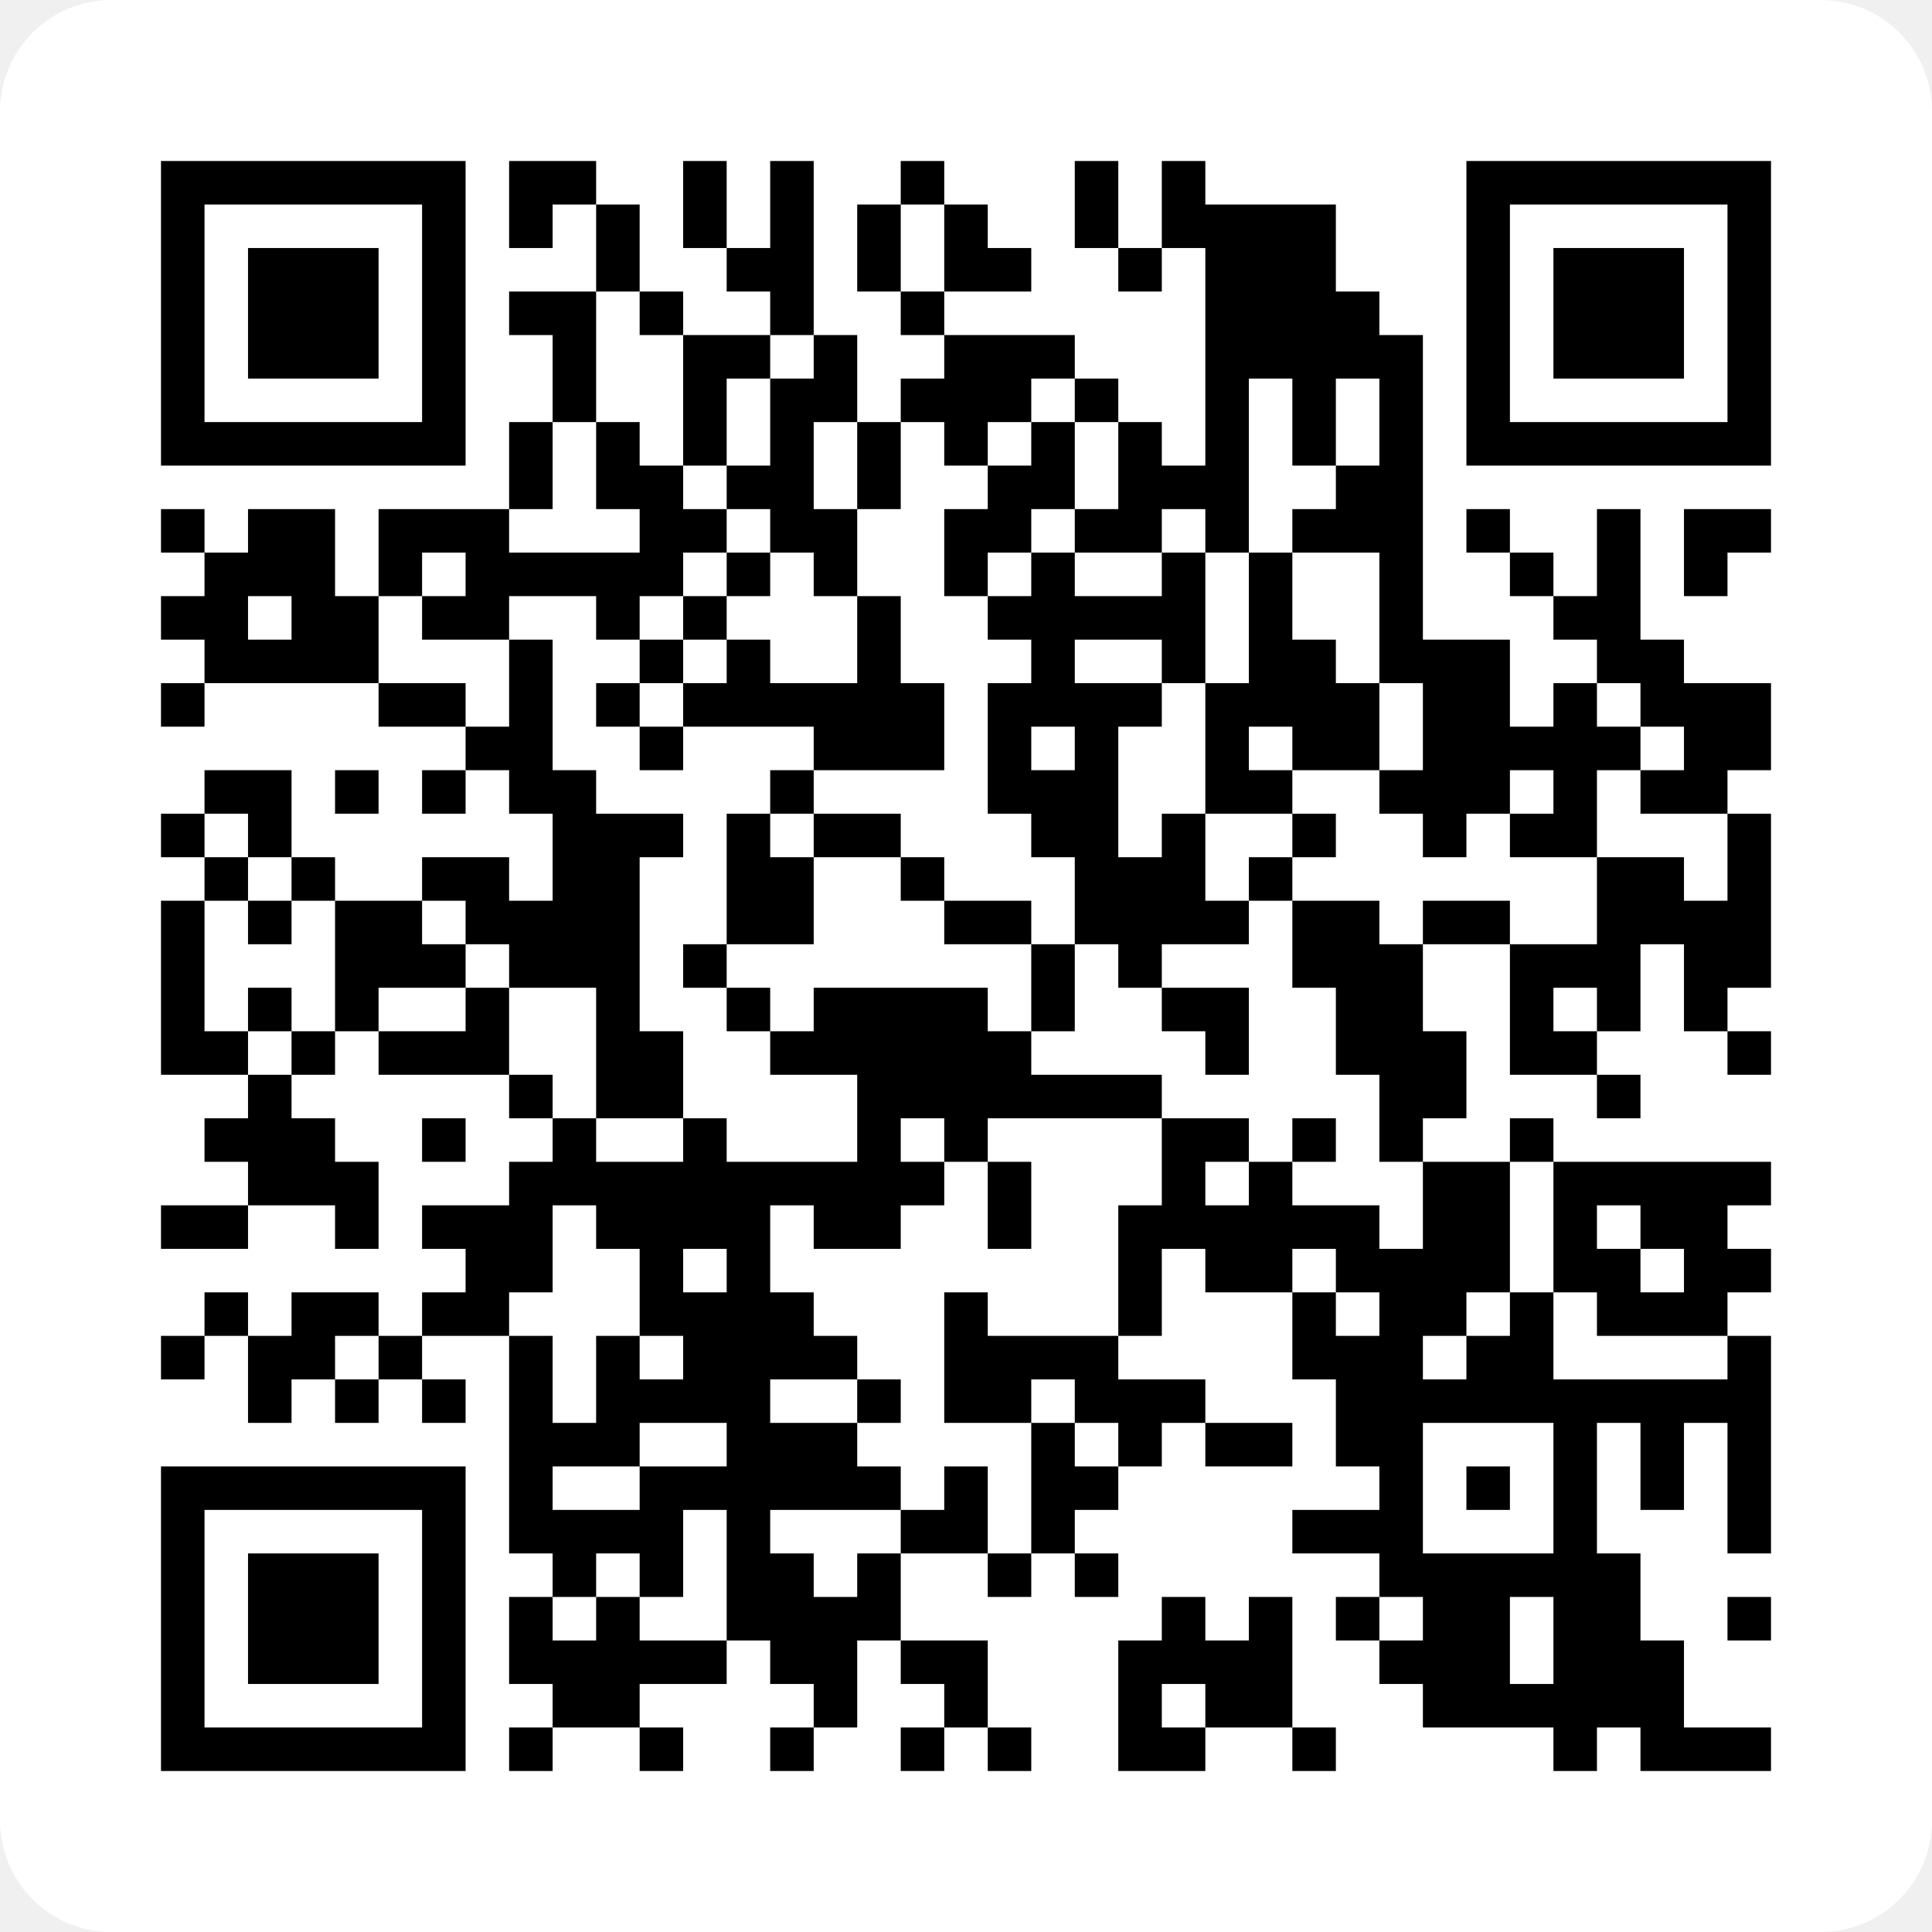
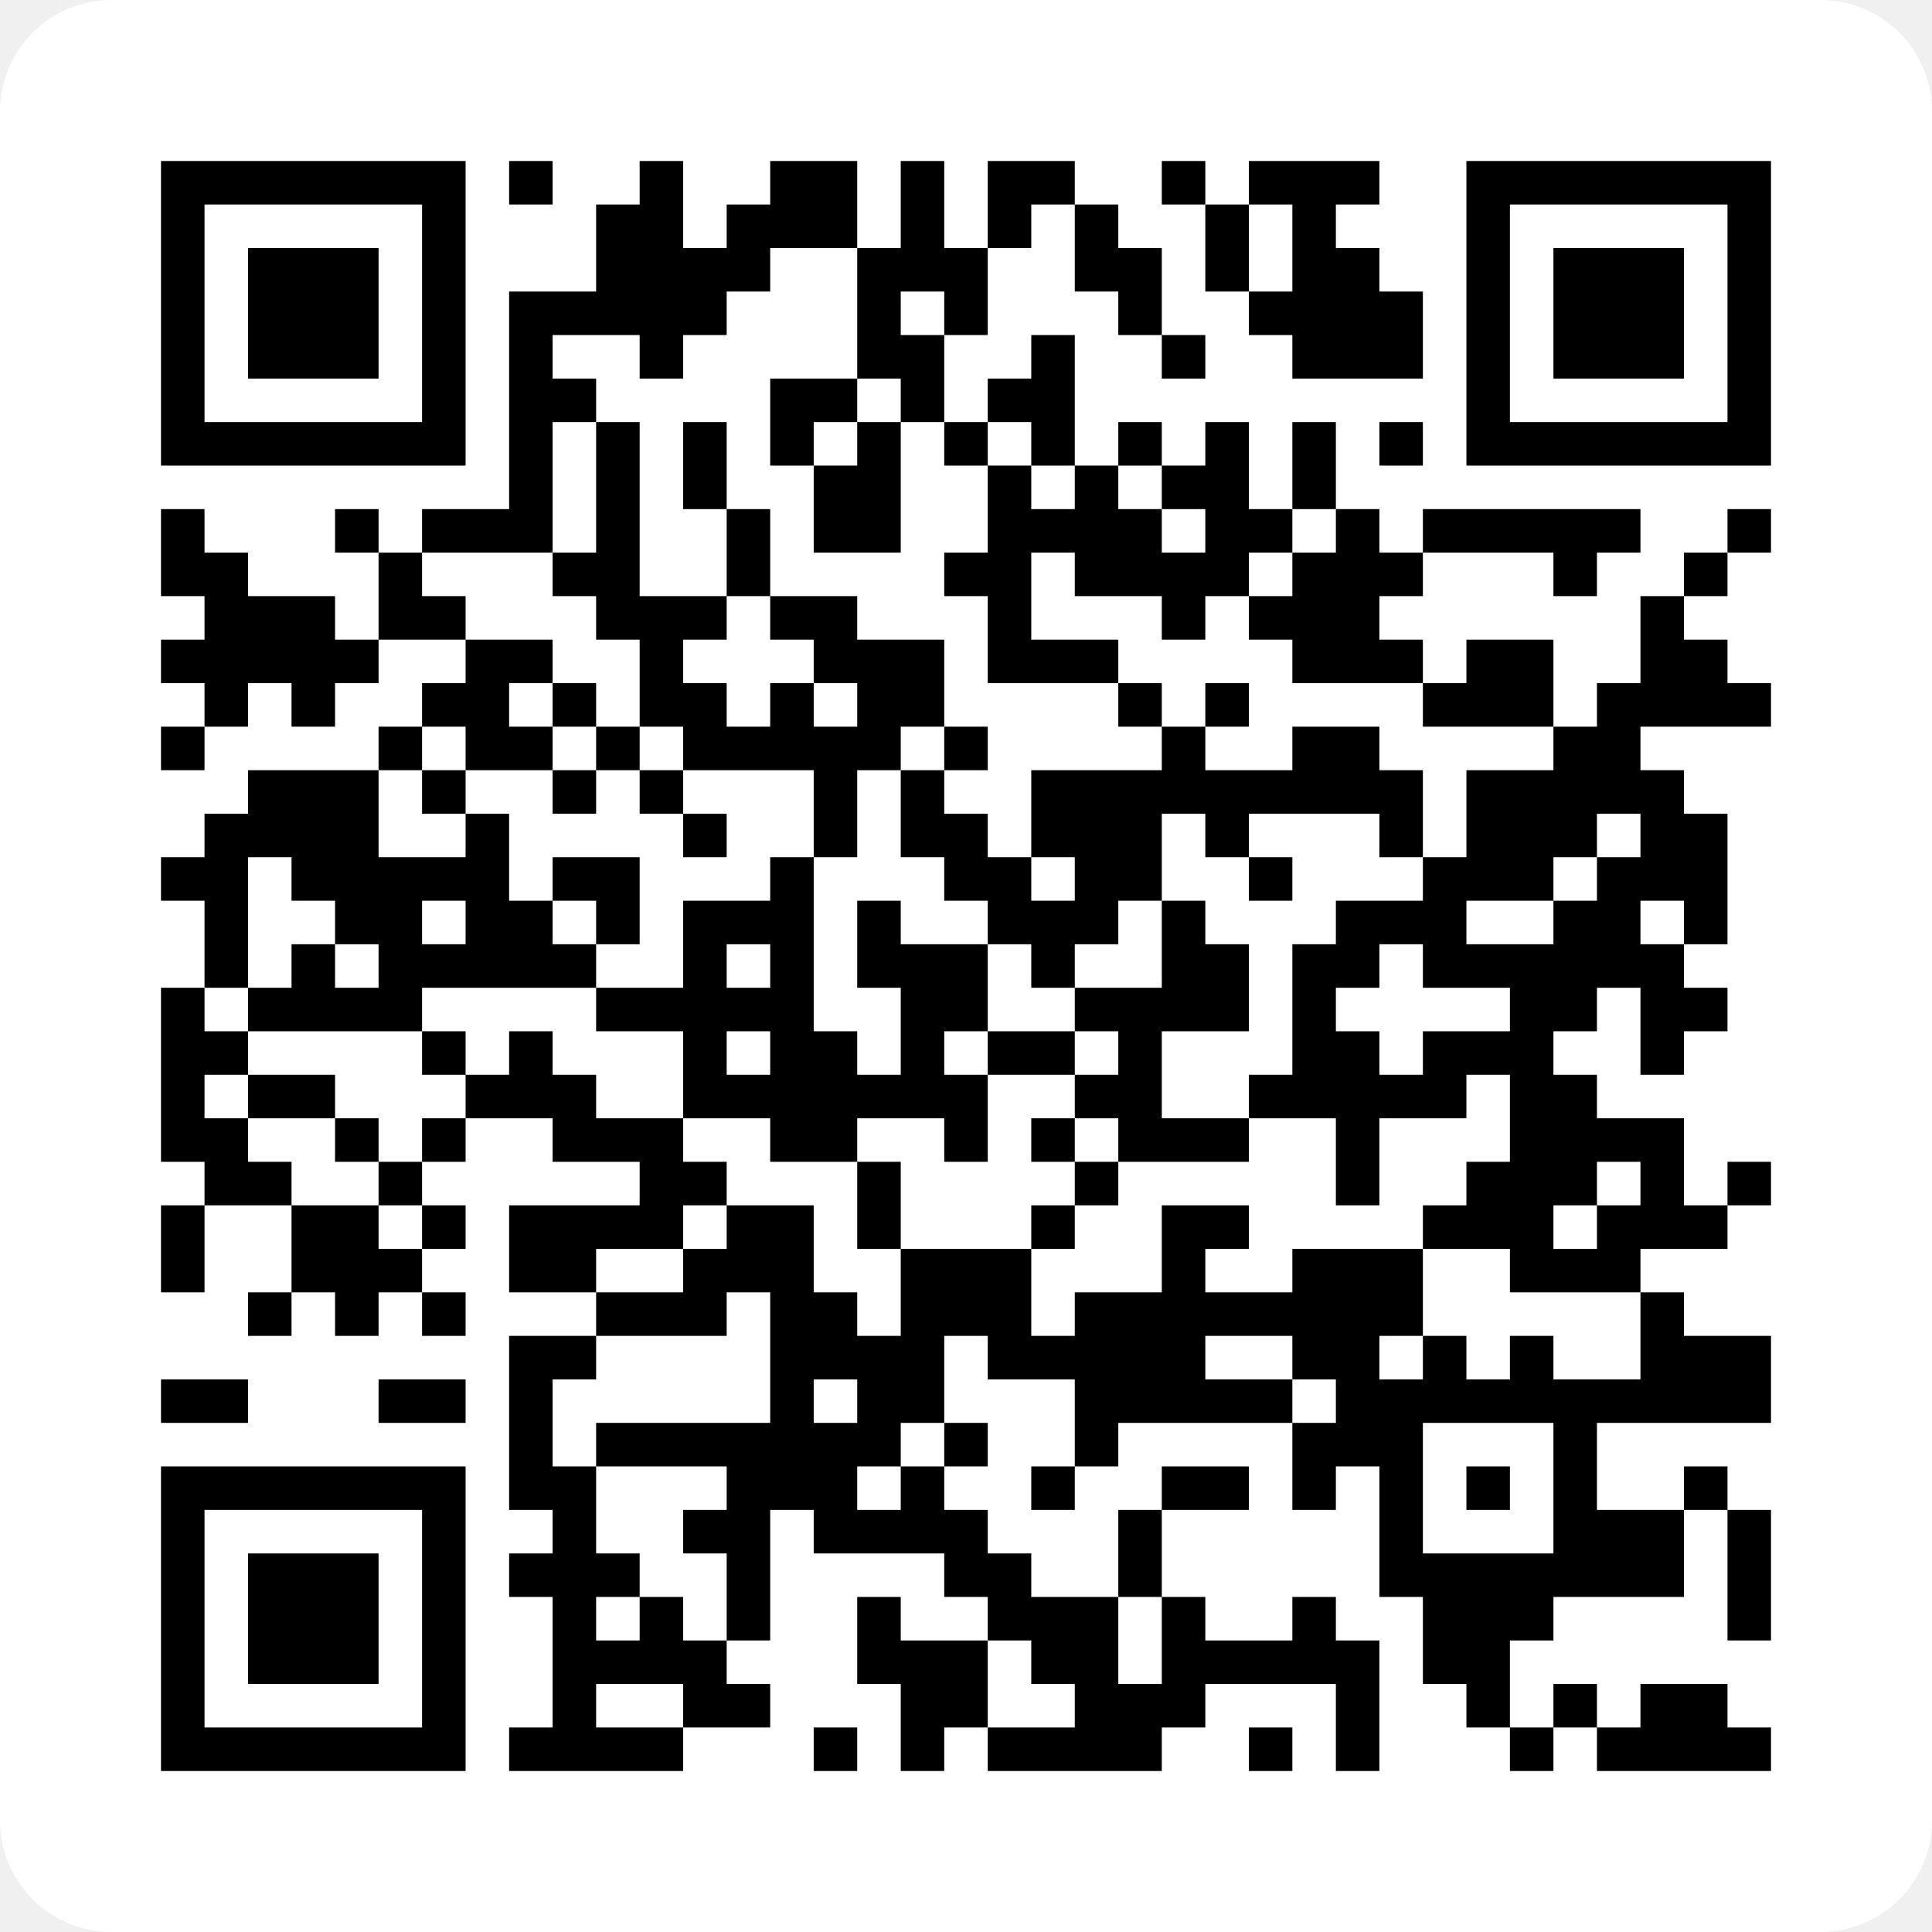
<svg xmlns="http://www.w3.org/2000/svg" viewBox="0 0 312 312" width="312" height="312" role="img" aria-labelledby="qt qd">
  <rect width="312" height="312" rx="18" fill="#FFFFFF" />
  <g transform="translate(26,26) scale(7.027027)">
    <g fill="#0B0B0F">
-       <path d="M0,0H1V1H0zM1,0H2V1H1zM2,0H3V1H2zM3,0H4V1H3zM4,0H5V1H4zM5,0H6V1H5zM6,0H7V1H6zM8,0H9V1H8zM9,0H10V1H9zM12,0H13V1H12zM14,0H15V1H14zM17,0H18V1H17zM21,0H22V1H21zM23,0H24V1H23zM30,0H31V1H30zM31,0H32V1H31zM32,0H33V1H32zM33,0H34V1H33zM34,0H35V1H34zM35,0H36V1H35zM36,0H37V1H36zM0,1H1V2H0zM6,1H7V2H6zM8,1H9V2H8zM10,1H11V2H10zM12,1H13V2H12zM14,1H15V2H14zM16,1H17V2H16zM18,1H19V2H18zM21,1H22V2H21zM23,1H24V2H23zM24,1H25V2H24zM25,1H26V2H25zM26,1H27V2H26zM30,1H31V2H30zM36,1H37V2H36zM0,2H1V3H0zM2,2H3V3H2zM3,2H4V3H3zM4,2H5V3H4zM6,2H7V3H6zM10,2H11V3H10zM13,2H14V3H13zM14,2H15V3H14zM16,2H17V3H16zM18,2H19V3H18zM19,2H20V3H19zM22,2H23V3H22zM24,2H25V3H24zM25,2H26V3H25zM26,2H27V3H26zM30,2H31V3H30zM32,2H33V3H32zM33,2H34V3H33zM34,2H35V3H34zM36,2H37V3H36zM0,3H1V4H0zM2,3H3V4H2zM3,3H4V4H3zM4,3H5V4H4zM6,3H7V4H6zM8,3H9V4H8zM9,3H10V4H9zM11,3H12V4H11zM14,3H15V4H14zM17,3H18V4H17zM24,3H25V4H24zM25,3H26V4H25zM26,3H27V4H26zM27,3H28V4H27zM30,3H31V4H30zM32,3H33V4H32zM33,3H34V4H33zM34,3H35V4H34zM36,3H37V4H36zM0,4H1V5H0zM2,4H3V5H2zM3,4H4V5H3zM4,4H5V5H4zM6,4H7V5H6zM9,4H10V5H9zM12,4H13V5H12zM13,4H14V5H13zM15,4H16V5H15zM18,4H19V5H18zM19,4H20V5H19zM20,4H21V5H20zM24,4H25V5H24zM25,4H26V5H25zM26,4H27V5H26zM27,4H28V5H27zM28,4H29V5H28zM30,4H31V5H30zM32,4H33V5H32zM33,4H34V5H33zM34,4H35V5H34zM36,4H37V5H36zM0,5H1V6H0zM6,5H7V6H6zM9,5H10V6H9zM12,5H13V6H12zM14,5H15V6H14zM15,5H16V6H15zM17,5H18V6H17zM18,5H19V6H18zM19,5H20V6H19zM21,5H22V6H21zM24,5H25V6H24zM26,5H27V6H26zM28,5H29V6H28zM30,5H31V6H30zM36,5H37V6H36zM0,6H1V7H0zM1,6H2V7H1zM2,6H3V7H2zM3,6H4V7H3zM4,6H5V7H4zM5,6H6V7H5zM6,6H7V7H6zM8,6H9V7H8zM10,6H11V7H10zM12,6H13V7H12zM14,6H15V7H14zM16,6H17V7H16zM18,6H19V7H18zM20,6H21V7H20zM22,6H23V7H22zM24,6H25V7H24zM26,6H27V7H26zM28,6H29V7H28zM30,6H31V7H30zM31,6H32V7H31zM32,6H33V7H32zM33,6H34V7H33zM34,6H35V7H34zM35,6H36V7H35zM36,6H37V7H36zM8,7H9V8H8zM10,7H11V8H10zM11,7H12V8H11zM13,7H14V8H13zM14,7H15V8H14zM16,7H17V8H16zM19,7H20V8H19zM20,7H21V8H20zM22,7H23V8H22zM23,7H24V8H23zM24,7H25V8H24zM27,7H28V8H27zM28,7H29V8H28zM0,8H1V9H0zM2,8H3V9H2zM3,8H4V9H3zM5,8H6V9H5zM6,8H7V9H6zM7,8H8V9H7zM11,8H12V9H11zM12,8H13V9H12zM14,8H15V9H14zM15,8H16V9H15zM18,8H19V9H18zM19,8H20V9H19zM21,8H22V9H21zM22,8H23V9H22zM24,8H25V9H24zM26,8H27V9H26zM27,8H28V9H27zM28,8H29V9H28zM30,8H31V9H30zM33,8H34V9H33zM35,8H36V9H35zM36,8H37V9H36zM1,9H2V10H1zM2,9H3V10H2zM3,9H4V10H3zM5,9H6V10H5zM7,9H8V10H7zM8,9H9V10H8zM9,9H10V10H9zM10,9H11V10H10zM11,9H12V10H11zM13,9H14V10H13zM15,9H16V10H15zM18,9H19V10H18zM20,9H21V10H20zM23,9H24V10H23zM25,9H26V10H25zM28,9H29V10H28zM31,9H32V10H31zM33,9H34V10H33zM35,9H36V10H35zM0,10H1V11H0zM1,10H2V11H1zM3,10H4V11H3zM4,10H5V11H4zM6,10H7V11H6zM7,10H8V11H7zM10,10H11V11H10zM12,10H13V11H12zM16,10H17V11H16zM19,10H20V11H19zM20,10H21V11H20zM21,10H22V11H21zM22,10H23V11H22zM23,10H24V11H23zM25,10H26V11H25zM28,10H29V11H28zM32,10H33V11H32zM33,10H34V11H33zM1,11H2V12H1zM2,11H3V12H2zM3,11H4V12H3zM4,11H5V12H4zM8,11H9V12H8zM11,11H12V12H11zM13,11H14V12H13zM16,11H17V12H16zM20,11H21V12H20zM23,11H24V12H23zM25,11H26V12H25zM26,11H27V12H26zM28,11H29V12H28zM29,11H30V12H29zM30,11H31V12H30zM33,11H34V12H33zM34,11H35V12H34zM0,12H1V13H0zM5,12H6V13H5zM6,12H7V13H6zM8,12H9V13H8zM10,12H11V13H10zM12,12H13V13H12zM13,12H14V13H13zM14,12H15V13H14zM15,12H16V13H15zM16,12H17V13H16zM17,12H18V13H17zM19,12H20V13H19zM20,12H21V13H20zM21,12H22V13H21zM22,12H23V13H22zM24,12H25V13H24zM25,12H26V13H25zM26,12H27V13H26zM27,12H28V13H27zM29,12H30V13H29zM30,12H31V13H30zM32,12H33V13H32zM34,12H35V13H34zM35,12H36V13H35zM36,12H37V13H36zM7,13H8V14H7zM8,13H9V14H8zM11,13H12V14H11zM15,13H16V14H15zM16,13H17V14H16zM17,13H18V14H17zM19,13H20V14H19zM21,13H22V14H21zM24,13H25V14H24zM26,13H27V14H26zM27,13H28V14H27zM29,13H30V14H29zM30,13H31V14H30zM31,13H32V14H31zM32,13H33V14H32zM33,13H34V14H33zM35,13H36V14H35zM36,13H37V14H36zM1,14H2V15H1zM2,14H3V15H2zM4,14H5V15H4zM6,14H7V15H6zM8,14H9V15H8zM9,14H10V15H9zM14,14H15V15H14zM19,14H20V15H19zM20,14H21V15H20zM21,14H22V15H21zM24,14H25V15H24zM25,14H26V15H25zM28,14H29V15H28zM29,14H30V15H29zM30,14H31V15H30zM32,14H33V15H32zM34,14H35V15H34zM35,14H36V15H35zM0,15H1V16H0zM2,15H3V16H2zM9,15H10V16H9zM10,15H11V16H10zM11,15H12V16H11zM13,15H14V16H13zM15,15H16V16H15zM16,15H17V16H16zM20,15H21V16H20zM21,15H22V16H21zM23,15H24V16H23zM26,15H27V16H26zM29,15H30V16H29zM31,15H32V16H31zM32,15H33V16H32zM36,15H37V16H36zM1,16H2V17H1zM3,16H4V17H3zM6,16H7V17H6zM7,16H8V17H7zM9,16H10V17H9zM10,16H11V17H10zM13,16H14V17H13zM14,16H15V17H14zM17,16H18V17H17zM21,16H22V17H21zM22,16H23V17H22zM23,16H24V17H23zM25,16H26V17H25zM33,16H34V17H33zM34,16H35V17H34zM36,16H37V17H36zM0,17H1V18H0zM2,17H3V18H2zM4,17H5V18H4zM5,17H6V18H5zM7,17H8V18H7zM8,17H9V18H8zM9,17H10V18H9zM10,17H11V18H10zM13,17H14V18H13zM14,17H15V18H14zM18,17H19V18H18zM19,17H20V18H19zM21,17H22V18H21zM22,17H23V18H22zM23,17H24V18H23zM24,17H25V18H24zM26,17H27V18H26zM27,17H28V18H27zM29,17H30V18H29zM30,17H31V18H30zM33,17H34V18H33zM34,17H35V18H34zM35,17H36V18H35zM36,17H37V18H36zM0,18H1V19H0zM4,18H5V19H4zM5,18H6V19H5zM6,18H7V19H6zM8,18H9V19H8zM9,18H10V19H9zM10,18H11V19H10zM12,18H13V19H12zM20,18H21V19H20zM22,18H23V19H22zM26,18H27V19H26zM27,18H28V19H27zM28,18H29V19H28zM31,18H32V19H31zM32,18H33V19H32zM33,18H34V19H33zM35,18H36V19H35zM36,18H37V19H36zM0,19H1V20H0zM2,19H3V20H2zM4,19H5V20H4zM7,19H8V20H7zM10,19H11V20H10zM13,19H14V20H13zM15,19H16V20H15zM16,19H17V20H16zM17,19H18V20H17zM18,19H19V20H18zM20,19H21V20H20zM23,19H24V20H23zM24,19H25V20H24zM27,19H28V20H27zM28,19H29V20H28zM31,19H32V20H31zM33,19H34V20H33zM35,19H36V20H35zM0,20H1V21H0zM1,20H2V21H1zM3,20H4V21H3zM5,20H6V21H5zM6,20H7V21H6zM7,20H8V21H7zM10,20H11V21H10zM11,20H12V21H11zM14,20H15V21H14zM15,20H16V21H15zM16,20H17V21H16zM17,20H18V21H17zM18,20H19V21H18zM19,20H20V21H19zM24,20H25V21H24zM27,20H28V21H27zM28,20H29V21H28zM29,20H30V21H29zM31,20H32V21H31zM32,20H33V21H32zM36,20H37V21H36zM2,21H3V22H2zM8,21H9V22H8zM10,21H11V22H10zM11,21H12V22H11zM16,21H17V22H16zM17,21H18V22H17zM18,21H19V22H18zM19,21H20V22H19zM20,21H21V22H20zM21,21H22V22H21zM22,21H23V22H22zM28,21H29V22H28zM29,21H30V22H29zM33,21H34V22H33zM1,22H2V23H1zM2,22H3V23H2zM3,22H4V23H3zM6,22H7V23H6zM9,22H10V23H9zM12,22H13V23H12zM16,22H17V23H16zM18,22H19V23H18zM23,22H24V23H23zM24,22H25V23H24zM26,22H27V23H26zM28,22H29V23H28zM31,22H32V23H31zM2,23H3V24H2zM3,23H4V24H3zM4,23H5V24H4zM8,23H9V24H8zM9,23H10V24H9zM10,23H11V24H10zM11,23H12V24H11zM12,23H13V24H12zM13,23H14V24H13zM14,23H15V24H14zM15,23H16V24H15zM16,23H17V24H16zM17,23H18V24H17zM19,23H20V24H19zM23,23H24V24H23zM25,23H26V24H25zM29,23H30V24H29zM30,23H31V24H30zM32,23H33V24H32zM33,23H34V24H33zM34,23H35V24H34zM35,23H36V24H35zM36,23H37V24H36zM0,24H1V25H0zM1,24H2V25H1zM4,24H5V25H4zM6,24H7V25H6zM7,24H8V25H7zM8,24H9V25H8zM10,24H11V25H10zM11,24H12V25H11zM12,24H13V25H12zM13,24H14V25H13zM15,24H16V25H15zM16,24H17V25H16zM19,24H20V25H19zM22,24H23V25H22zM23,24H24V25H23zM24,24H25V25H24zM25,24H26V25H25zM26,24H27V25H26zM27,24H28V25H27zM29,24H30V25H29zM30,24H31V25H30zM32,24H33V25H32zM34,24H35V25H34zM35,24H36V25H35zM7,25H8V26H7zM8,25H9V26H8zM11,25H12V26H11zM13,25H14V26H13zM22,25H23V26H22zM24,25H25V26H24zM25,25H26V26H25zM27,25H28V26H27zM28,25H29V26H28zM29,25H30V26H29zM30,25H31V26H30zM32,25H33V26H32zM33,25H34V26H33zM35,25H36V26H35zM36,25H37V26H36zM1,26H2V27H1zM3,26H4V27H3zM4,26H5V27H4zM6,26H7V27H6zM7,26H8V27H7zM11,26H12V27H11zM12,26H13V27H12zM13,26H14V27H13zM14,26H15V27H14zM18,26H19V27H18zM22,26H23V27H22zM26,26H27V27H26zM28,26H29V27H28zM29,26H30V27H29zM31,26H32V27H31zM33,26H34V27H33zM34,26H35V27H34zM35,26H36V27H35zM0,27H1V28H0zM2,27H3V28H2zM3,27H4V28H3zM5,27H6V28H5zM8,27H9V28H8zM10,27H11V28H10zM12,27H13V28H12zM13,27H14V28H13zM14,27H15V28H14zM15,27H16V28H15zM18,27H19V28H18zM19,27H20V28H19zM20,27H21V28H20zM21,27H22V28H21zM26,27H27V28H26zM27,27H28V28H27zM28,27H29V28H28zM30,27H31V28H30zM31,27H32V28H31zM36,27H37V28H36zM2,28H3V29H2zM4,28H5V29H4zM6,28H7V29H6zM8,28H9V29H8zM10,28H11V29H10zM11,28H12V29H11zM12,28H13V29H12zM13,28H14V29H13zM16,28H17V29H16zM18,28H19V29H18zM19,28H20V29H19zM21,28H22V29H21zM22,28H23V29H22zM23,28H24V29H23zM27,28H28V29H27zM28,28H29V29H28zM29,28H30V29H29zM30,28H31V29H30zM31,28H32V29H31zM32,28H33V29H32zM33,28H34V29H33zM34,28H35V29H34zM35,28H36V29H35zM36,28H37V29H36zM8,29H9V30H8zM9,29H10V30H9zM10,29H11V30H10zM13,29H14V30H13zM14,29H15V30H14zM15,29H16V30H15zM20,29H21V30H20zM22,29H23V30H22zM24,29H25V30H24zM25,29H26V30H25zM27,29H28V30H27zM28,29H29V30H28zM32,29H33V30H32zM34,29H35V30H34zM36,29H37V30H36zM0,30H1V31H0zM1,30H2V31H1zM2,30H3V31H2zM3,30H4V31H3zM4,30H5V31H4zM5,30H6V31H5zM6,30H7V31H6zM8,30H9V31H8zM11,30H12V31H11zM12,30H13V31H12zM13,30H14V31H13zM14,30H15V31H14zM15,30H16V31H15zM16,30H17V31H16zM18,30H19V31H18zM20,30H21V31H20zM21,30H22V31H21zM28,30H29V31H28zM30,30H31V31H30zM32,30H33V31H32zM34,30H35V31H34zM36,30H37V31H36zM0,31H1V32H0zM6,31H7V32H6zM8,31H9V32H8zM9,31H10V32H9zM10,31H11V32H10zM11,31H12V32H11zM13,31H14V32H13zM17,31H18V32H17zM18,31H19V32H18zM20,31H21V32H20zM26,31H27V32H26zM27,31H28V32H27zM28,31H29V32H28zM32,31H33V32H32zM36,31H37V32H36zM0,32H1V33H0zM2,32H3V33H2zM3,32H4V33H3zM4,32H5V33H4zM6,32H7V33H6zM9,32H10V33H9zM11,32H12V33H11zM13,32H14V33H13zM14,32H15V33H14zM16,32H17V33H16zM19,32H20V33H19zM21,32H22V33H21zM28,32H29V33H28zM29,32H30V33H29zM30,32H31V33H30zM31,32H32V33H31zM32,32H33V33H32zM33,32H34V33H33zM0,33H1V34H0zM2,33H3V34H2zM3,33H4V34H3zM4,33H5V34H4zM6,33H7V34H6zM8,33H9V34H8zM10,33H11V34H10zM13,33H14V34H13zM14,33H15V34H14zM15,33H16V34H15zM16,33H17V34H16zM23,33H24V34H23zM25,33H26V34H25zM27,33H28V34H27zM29,33H30V34H29zM30,33H31V34H30zM32,33H33V34H32zM33,33H34V34H33zM36,33H37V34H36zM0,34H1V35H0zM2,34H3V35H2zM3,34H4V35H3zM4,34H5V35H4zM6,34H7V35H6zM8,34H9V35H8zM9,34H10V35H9zM10,34H11V35H10zM11,34H12V35H11zM12,34H13V35H12zM14,34H15V35H14zM15,34H16V35H15zM17,34H18V35H17zM18,34H19V35H18zM22,34H23V35H22zM23,34H24V35H23zM24,34H25V35H24zM25,34H26V35H25zM28,34H29V35H28zM29,34H30V35H29zM30,34H31V35H30zM32,34H33V35H32zM33,34H34V35H33zM34,34H35V35H34zM0,35H1V36H0zM6,35H7V36H6zM9,35H10V36H9zM10,35H11V36H10zM15,35H16V36H15zM18,35H19V36H18zM22,35H23V36H22zM24,35H25V36H24zM25,35H26V36H25zM29,35H30V36H29zM30,35H31V36H30zM31,35H32V36H31zM32,35H33V36H32zM33,35H34V36H33zM34,35H35V36H34zM0,36H1V37H0zM1,36H2V37H1zM2,36H3V37H2zM3,36H4V37H3zM4,36H5V37H4zM5,36H6V37H5zM6,36H7V37H6zM8,36H9V37H8zM11,36H12V37H11zM14,36H15V37H14zM17,36H18V37H17zM19,36H20V37H19zM22,36H23V37H22zM23,36H24V37H23zM26,36H27V37H26zM32,36H33V37H32zM34,36H35V37H34zM35,36H36V37H35zM36,36H37V37H36z" id="qr-path" fill="#000000" fill-opacity="1" fill-rule="nonzero" stroke="none" />
+       <path d="M0,0H1V1H0zM1,0H2V1H1zM2,0H3V1H2zM3,0H4V1H3zM4,0H5V1H4zM5,0H6V1H5zM6,0H7V1H6zM8,0H9V1H8zM11,0H12V1H11zM14,0H15V1H14zM15,0H16V1H15zM17,0H18V1H17zM19,0H20V1H19zM20,0H21V1H20zM23,0H24V1H23zM25,0H26V1H25zM26,0H27V1H26zM27,0H28V1H27zM30,0H31V1H30zM31,0H32V1H31zM32,0H33V1H32zM33,0H34V1H33zM34,0H35V1H34zM35,0H36V1H35zM36,0H37V1H36zM0,1H1V2H0zM6,1H7V2H6zM10,1H11V2H10zM11,1H12V2H11zM13,1H14V2H13zM14,1H15V2H14zM15,1H16V2H15zM17,1H18V2H17zM19,1H20V2H19zM21,1H22V2H21zM24,1H25V2H24zM26,1H27V2H26zM30,1H31V2H30zM36,1H37V2H36zM0,2H1V3H0zM2,2H3V3H2zM3,2H4V3H3zM4,2H5V3H4zM6,2H7V3H6zM10,2H11V3H10zM11,2H12V3H11zM12,2H13V3H12zM13,2H14V3H13zM16,2H17V3H16zM17,2H18V3H17zM18,2H19V3H18zM21,2H22V3H21zM22,2H23V3H22zM24,2H25V3H24zM26,2H27V3H26zM27,2H28V3H27zM30,2H31V3H30zM32,2H33V3H32zM33,2H34V3H33zM34,2H35V3H34zM36,2H37V3H36zM0,3H1V4H0zM2,3H3V4H2zM3,3H4V4H3zM4,3H5V4H4zM6,3H7V4H6zM8,3H9V4H8zM9,3H10V4H9zM10,3H11V4H10zM11,3H12V4H11zM12,3H13V4H12zM16,3H17V4H16zM18,3H19V4H18zM22,3H23V4H22zM25,3H26V4H25zM26,3H27V4H26zM27,3H28V4H27zM28,3H29V4H28zM30,3H31V4H30zM32,3H33V4H32zM33,3H34V4H33zM34,3H35V4H34zM36,3H37V4H36zM0,4H1V5H0zM2,4H3V5H2zM3,4H4V5H3zM4,4H5V5H4zM6,4H7V5H6zM8,4H9V5H8zM11,4H12V5H11zM16,4H17V5H16zM17,4H18V5H17zM20,4H21V5H20zM23,4H24V5H23zM26,4H27V5H26zM27,4H28V5H27zM28,4H29V5H28zM30,4H31V5H30zM32,4H33V5H32zM33,4H34V5H33zM34,4H35V5H34zM36,4H37V5H36zM0,5H1V6H0zM6,5H7V6H6zM8,5H9V6H8zM9,5H10V6H9zM14,5H15V6H14zM15,5H16V6H15zM17,5H18V6H17zM19,5H20V6H19zM20,5H21V6H20zM30,5H31V6H30zM36,5H37V6H36zM0,6H1V7H0zM1,6H2V7H1zM2,6H3V7H2zM3,6H4V7H3zM4,6H5V7H4zM5,6H6V7H5zM6,6H7V7H6zM8,6H9V7H8zM10,6H11V7H10zM12,6H13V7H12zM14,6H15V7H14zM16,6H17V7H16zM18,6H19V7H18zM20,6H21V7H20zM22,6H23V7H22zM24,6H25V7H24zM26,6H27V7H26zM28,6H29V7H28zM30,6H31V7H30zM31,6H32V7H31zM32,6H33V7H32zM33,6H34V7H33zM34,6H35V7H34zM35,6H36V7H35zM36,6H37V7H36zM8,7H9V8H8zM10,7H11V8H10zM12,7H13V8H12zM15,7H16V8H15zM16,7H17V8H16zM19,7H20V8H19zM21,7H22V8H21zM23,7H24V8H23zM24,7H25V8H24zM26,7H27V8H26zM0,8H1V9H0zM4,8H5V9H4zM6,8H7V9H6zM7,8H8V9H7zM8,8H9V9H8zM10,8H11V9H10zM13,8H14V9H13zM15,8H16V9H15zM16,8H17V9H16zM19,8H20V9H19zM20,8H21V9H20zM21,8H22V9H21zM22,8H23V9H22zM24,8H25V9H24zM25,8H26V9H25zM27,8H28V9H27zM29,8H30V9H29zM30,8H31V9H30zM31,8H32V9H31zM32,8H33V9H32zM33,8H34V9H33zM36,8H37V9H36zM0,9H1V10H0zM1,9H2V10H1zM5,9H6V10H5zM9,9H10V10H9zM10,9H11V10H10zM13,9H14V10H13zM18,9H19V10H18zM19,9H20V10H19zM21,9H22V10H21zM22,9H23V10H22zM23,9H24V10H23zM24,9H25V10H24zM26,9H27V10H26zM27,9H28V10H27zM28,9H29V10H28zM32,9H33V10H32zM35,9H36V10H35zM1,10H2V11H1zM2,10H3V11H2zM3,10H4V11H3zM5,10H6V11H5zM6,10H7V11H6zM10,10H11V11H10zM11,10H12V11H11zM12,10H13V11H12zM14,10H15V11H14zM15,10H16V11H15zM19,10H20V11H19zM23,10H24V11H23zM25,10H26V11H25zM26,10H27V11H26zM27,10H28V11H27zM34,10H35V11H34zM0,11H1V12H0zM1,11H2V12H1zM2,11H3V12H2zM3,11H4V12H3zM4,11H5V12H4zM7,11H8V12H7zM8,11H9V12H8zM11,11H12V12H11zM15,11H16V12H15zM16,11H17V12H16zM17,11H18V12H17zM19,11H20V12H19zM20,11H21V12H20zM21,11H22V12H21zM26,11H27V12H26zM27,11H28V12H27zM28,11H29V12H28zM30,11H31V12H30zM31,11H32V12H31zM34,11H35V12H34zM35,11H36V12H35zM1,12H2V13H1zM3,12H4V13H3zM6,12H7V13H6zM7,12H8V13H7zM9,12H10V13H9zM11,12H12V13H11zM12,12H13V13H12zM14,12H15V13H14zM16,12H17V13H16zM17,12H18V13H17zM22,12H23V13H22zM24,12H25V13H24zM29,12H30V13H29zM30,12H31V13H30zM31,12H32V13H31zM33,12H34V13H33zM34,12H35V13H34zM35,12H36V13H35zM36,12H37V13H36zM0,13H1V14H0zM5,13H6V14H5zM7,13H8V14H7zM8,13H9V14H8zM10,13H11V14H10zM12,13H13V14H12zM13,13H14V14H13zM14,13H15V14H14zM15,13H16V14H15zM16,13H17V14H16zM18,13H19V14H18zM23,13H24V14H23zM26,13H27V14H26zM27,13H28V14H27zM32,13H33V14H32zM33,13H34V14H33zM2,14H3V15H2zM3,14H4V15H3zM4,14H5V15H4zM6,14H7V15H6zM9,14H10V15H9zM11,14H12V15H11zM15,14H16V15H15zM17,14H18V15H17zM20,14H21V15H20zM21,14H22V15H21zM22,14H23V15H22zM23,14H24V15H23zM24,14H25V15H24zM25,14H26V15H25zM26,14H27V15H26zM27,14H28V15H27zM28,14H29V15H28zM30,14H31V15H30zM31,14H32V15H31zM32,14H33V15H32zM33,14H34V15H33zM34,14H35V15H34zM1,15H2V16H1zM2,15H3V16H2zM3,15H4V16H3zM4,15H5V16H4zM7,15H8V16H7zM12,15H13V16H12zM15,15H16V16H15zM17,15H18V16H17zM18,15H19V16H18zM20,15H21V16H20zM21,15H22V16H21zM22,15H23V16H22zM24,15H25V16H24zM28,15H29V16H28zM30,15H31V16H30zM31,15H32V16H31zM32,15H33V16H32zM34,15H35V16H34zM35,15H36V16H35zM0,16H1V17H0zM1,16H2V17H1zM3,16H4V17H3zM4,16H5V17H4zM5,16H6V17H5zM6,16H7V17H6zM7,16H8V17H7zM9,16H10V17H9zM10,16H11V17H10zM14,16H15V17H14zM18,16H19V17H18zM19,16H20V17H19zM21,16H22V17H21zM22,16H23V17H22zM25,16H26V17H25zM29,16H30V17H29zM30,16H31V17H30zM31,16H32V17H31zM33,16H34V17H33zM34,16H35V17H34zM35,16H36V17H35zM1,17H2V18H1zM4,17H5V18H4zM5,17H6V18H5zM7,17H8V18H7zM8,17H9V18H8zM10,17H11V18H10zM12,17H13V18H12zM13,17H14V18H13zM14,17H15V18H14zM16,17H17V18H16zM19,17H20V18H19zM20,17H21V18H20zM21,17H22V18H21zM23,17H24V18H23zM27,17H28V18H27zM28,17H29V18H28zM29,17H30V18H29zM32,17H33V18H32zM33,17H34V18H33zM35,17H36V18H35zM1,18H2V19H1zM3,18H4V19H3zM5,18H6V19H5zM6,18H7V19H6zM7,18H8V19H7zM8,18H9V19H8zM9,18H10V19H9zM12,18H13V19H12zM14,18H15V19H14zM16,18H17V19H16zM17,18H18V19H17zM18,18H19V19H18zM20,18H21V19H20zM23,18H24V19H23zM24,18H25V19H24zM26,18H27V19H26zM27,18H28V19H27zM29,18H30V19H29zM30,18H31V19H30zM31,18H32V19H31zM32,18H33V19H32zM33,18H34V19H33zM34,18H35V19H34zM0,19H1V20H0zM2,19H3V20H2zM3,19H4V20H3zM4,19H5V20H4zM5,19H6V20H5zM10,19H11V20H10zM11,19H12V20H11zM12,19H13V20H12zM13,19H14V20H13zM14,19H15V20H14zM17,19H18V20H17zM18,19H19V20H18zM21,19H22V20H21zM22,19H23V20H22zM23,19H24V20H23zM24,19H25V20H24zM26,19H27V20H26zM31,19H32V20H31zM32,19H33V20H32zM34,19H35V20H34zM35,19H36V20H35zM0,20H1V21H0zM1,20H2V21H1zM6,20H7V21H6zM8,20H9V21H8zM12,20H13V21H12zM14,20H15V21H14zM15,20H16V21H15zM17,20H18V21H17zM19,20H20V21H19zM20,20H21V21H20zM22,20H23V21H22zM26,20H27V21H26zM27,20H28V21H27zM29,20H30V21H29zM30,20H31V21H30zM31,20H32V21H31zM34,20H35V21H34zM0,21H1V22H0zM2,21H3V22H2zM3,21H4V22H3zM7,21H8V22H7zM8,21H9V22H8zM9,21H10V22H9zM12,21H13V22H12zM13,21H14V22H13zM14,21H15V22H14zM15,21H16V22H15zM16,21H17V22H16zM17,21H18V22H17zM18,21H19V22H18zM21,21H22V22H21zM22,21H23V22H22zM25,21H26V22H25zM26,21H27V22H26zM27,21H28V22H27zM28,21H29V22H28zM29,21H30V22H29zM31,21H32V22H31zM32,21H33V22H32zM0,22H1V23H0zM1,22H2V23H1zM4,22H5V23H4zM6,22H7V23H6zM9,22H10V23H9zM10,22H11V23H10zM11,22H12V23H11zM14,22H15V23H14zM15,22H16V23H15zM18,22H19V23H18zM20,22H21V23H20zM22,22H23V23H22zM23,22H24V23H23zM24,22H25V23H24zM27,22H28V23H27zM31,22H32V23H31zM32,22H33V23H32zM33,22H34V23H33zM34,22H35V23H34zM1,23H2V24H1zM2,23H3V24H2zM5,23H6V24H5zM11,23H12V24H11zM12,23H13V24H12zM16,23H17V24H16zM21,23H22V24H21zM27,23H28V24H27zM30,23H31V24H30zM31,23H32V24H31zM32,23H33V24H32zM34,23H35V24H34zM36,23H37V24H36zM0,24H1V25H0zM3,24H4V25H3zM4,24H5V25H4zM6,24H7V25H6zM8,24H9V25H8zM9,24H10V25H9zM10,24H11V25H10zM11,24H12V25H11zM13,24H14V25H13zM14,24H15V25H14zM16,24H17V25H16zM20,24H21V25H20zM23,24H24V25H23zM24,24H25V25H24zM29,24H30V25H29zM30,24H31V25H30zM31,24H32V25H31zM33,24H34V25H33zM34,24H35V25H34zM35,24H36V25H35zM0,25H1V26H0zM3,25H4V26H3zM4,25H5V26H4zM5,25H6V26H5zM8,25H9V26H8zM9,25H10V26H9zM12,25H13V26H12zM13,25H14V26H13zM14,25H15V26H14zM17,25H18V26H17zM18,25H19V26H18zM19,25H20V26H19zM23,25H24V26H23zM26,25H27V26H26zM27,25H28V26H27zM28,25H29V26H28zM31,25H32V26H31zM32,25H33V26H32zM33,25H34V26H33zM2,26H3V27H2zM4,26H5V27H4zM6,26H7V27H6zM10,26H11V27H10zM11,26H12V27H11zM12,26H13V27H12zM14,26H15V27H14zM15,26H16V27H15zM17,26H18V27H17zM18,26H19V27H18zM19,26H20V27H19zM21,26H22V27H21zM22,26H23V27H22zM23,26H24V27H23zM24,26H25V27H24zM25,26H26V27H25zM26,26H27V27H26zM27,26H28V27H27zM28,26H29V27H28zM34,26H35V27H34zM8,27H9V28H8zM9,27H10V28H9zM14,27H15V28H14zM15,27H16V28H15zM16,27H17V28H16zM17,27H18V28H17zM19,27H20V28H19zM20,27H21V28H20zM21,27H22V28H21zM22,27H23V28H22zM23,27H24V28H23zM26,27H27V28H26zM27,27H28V28H27zM29,27H30V28H29zM31,27H32V28H31zM34,27H35V28H34zM35,27H36V28H35zM36,27H37V28H36zM0,28H1V29H0zM1,28H2V29H1zM5,28H6V29H5zM6,28H7V29H6zM8,28H9V29H8zM14,28H15V29H14zM16,28H17V29H16zM17,28H18V29H17zM21,28H22V29H21zM22,28H23V29H22zM23,28H24V29H23zM24,28H25V29H24zM25,28H26V29H25zM27,28H28V29H27zM28,28H29V29H28zM29,28H30V29H29zM30,28H31V29H30zM31,28H32V29H31zM32,28H33V29H32zM33,28H34V29H33zM34,28H35V29H34zM35,28H36V29H35zM36,28H37V29H36zM8,29H9V30H8zM10,29H11V30H10zM11,29H12V30H11zM12,29H13V30H12zM13,29H14V30H13zM14,29H15V30H14zM15,29H16V30H15zM16,29H17V30H16zM18,29H19V30H18zM21,29H22V30H21zM26,29H27V30H26zM27,29H28V30H27zM28,29H29V30H28zM32,29H33V30H32zM0,30H1V31H0zM1,30H2V31H1zM2,30H3V31H2zM3,30H4V31H3zM4,30H5V31H4zM5,30H6V31H5zM6,30H7V31H6zM8,30H9V31H8zM9,30H10V31H9zM13,30H14V31H13zM14,30H15V31H14zM15,30H16V31H15zM17,30H18V31H17zM20,30H21V31H20zM23,30H24V31H23zM24,30H25V31H24zM26,30H27V31H26zM28,30H29V31H28zM30,30H31V31H30zM32,30H33V31H32zM35,30H36V31H35zM0,31H1V32H0zM6,31H7V32H6zM9,31H10V32H9zM12,31H13V32H12zM13,31H14V32H13zM15,31H16V32H15zM16,31H17V32H16zM17,31H18V32H17zM18,31H19V32H18zM22,31H23V32H22zM28,31H29V32H28zM32,31H33V32H32zM33,31H34V32H33zM34,31H35V32H34zM36,31H37V32H36zM0,32H1V33H0zM2,32H3V33H2zM3,32H4V33H3zM4,32H5V33H4zM6,32H7V33H6zM8,32H9V33H8zM9,32H10V33H9zM10,32H11V33H10zM13,32H14V33H13zM18,32H19V33H18zM19,32H20V33H19zM22,32H23V33H22zM28,32H29V33H28zM29,32H30V33H29zM30,32H31V33H30zM31,32H32V33H31zM32,32H33V33H32zM33,32H34V33H33zM34,32H35V33H34zM36,32H37V33H36zM0,33H1V34H0zM2,33H3V34H2zM3,33H4V34H3zM4,33H5V34H4zM6,33H7V34H6zM9,33H10V34H9zM11,33H12V34H11zM13,33H14V34H13zM16,33H17V34H16zM19,33H20V34H19zM20,33H21V34H20zM21,33H22V34H21zM23,33H24V34H23zM26,33H27V34H26zM29,33H30V34H29zM30,33H31V34H30zM31,33H32V34H31zM36,33H37V34H36zM0,34H1V35H0zM2,34H3V35H2zM3,34H4V35H3zM4,34H5V35H4zM6,34H7V35H6zM9,34H10V35H9zM10,34H11V35H10zM11,34H12V35H11zM12,34H13V35H12zM16,34H17V35H16zM17,34H18V35H17zM18,34H19V35H18zM20,34H21V35H20zM21,34H22V35H21zM23,34H24V35H23zM24,34H25V35H24zM25,34H26V35H25zM26,34H27V35H26zM27,34H28V35H27zM29,34H30V35H29zM30,34H31V35H30zM0,35H1V36H0zM6,35H7V36H6zM9,35H10V36H9zM12,35H13V36H12zM13,35H14V36H13zM17,35H18V36H17zM18,35H19V36H18zM21,35H22V36H21zM22,35H23V36H22zM23,35H24V36H23zM27,35H28V36H27zM30,35H31V36H30zM32,35H33V36H32zM34,35H35V36H34zM35,35H36V36H35zM0,36H1V37H0zM1,36H2V37H1zM2,36H3V37H2zM3,36H4V37H3zM4,36H5V37H4zM5,36H6V37H5zM6,36H7V37H6zM8,36H9V37H8zM9,36H10V37H9zM10,36H11V37H10zM11,36H12V37H11zM15,36H16V37H15zM17,36H18V37H17zM19,36H20V37H19zM20,36H21V37H20zM21,36H22V37H21zM22,36H23V37H22zM25,36H26V37H25zM27,36H28V37H27zM31,36H32V37H31zM33,36H34V37H33zM34,36H35V37H34zM35,36H36V37H35zM36,36H37V37H36z" id="qr-path" fill="#000000" fill-opacity="1" fill-rule="nonzero" stroke="none" />
    </g>
  </g>
</svg>
